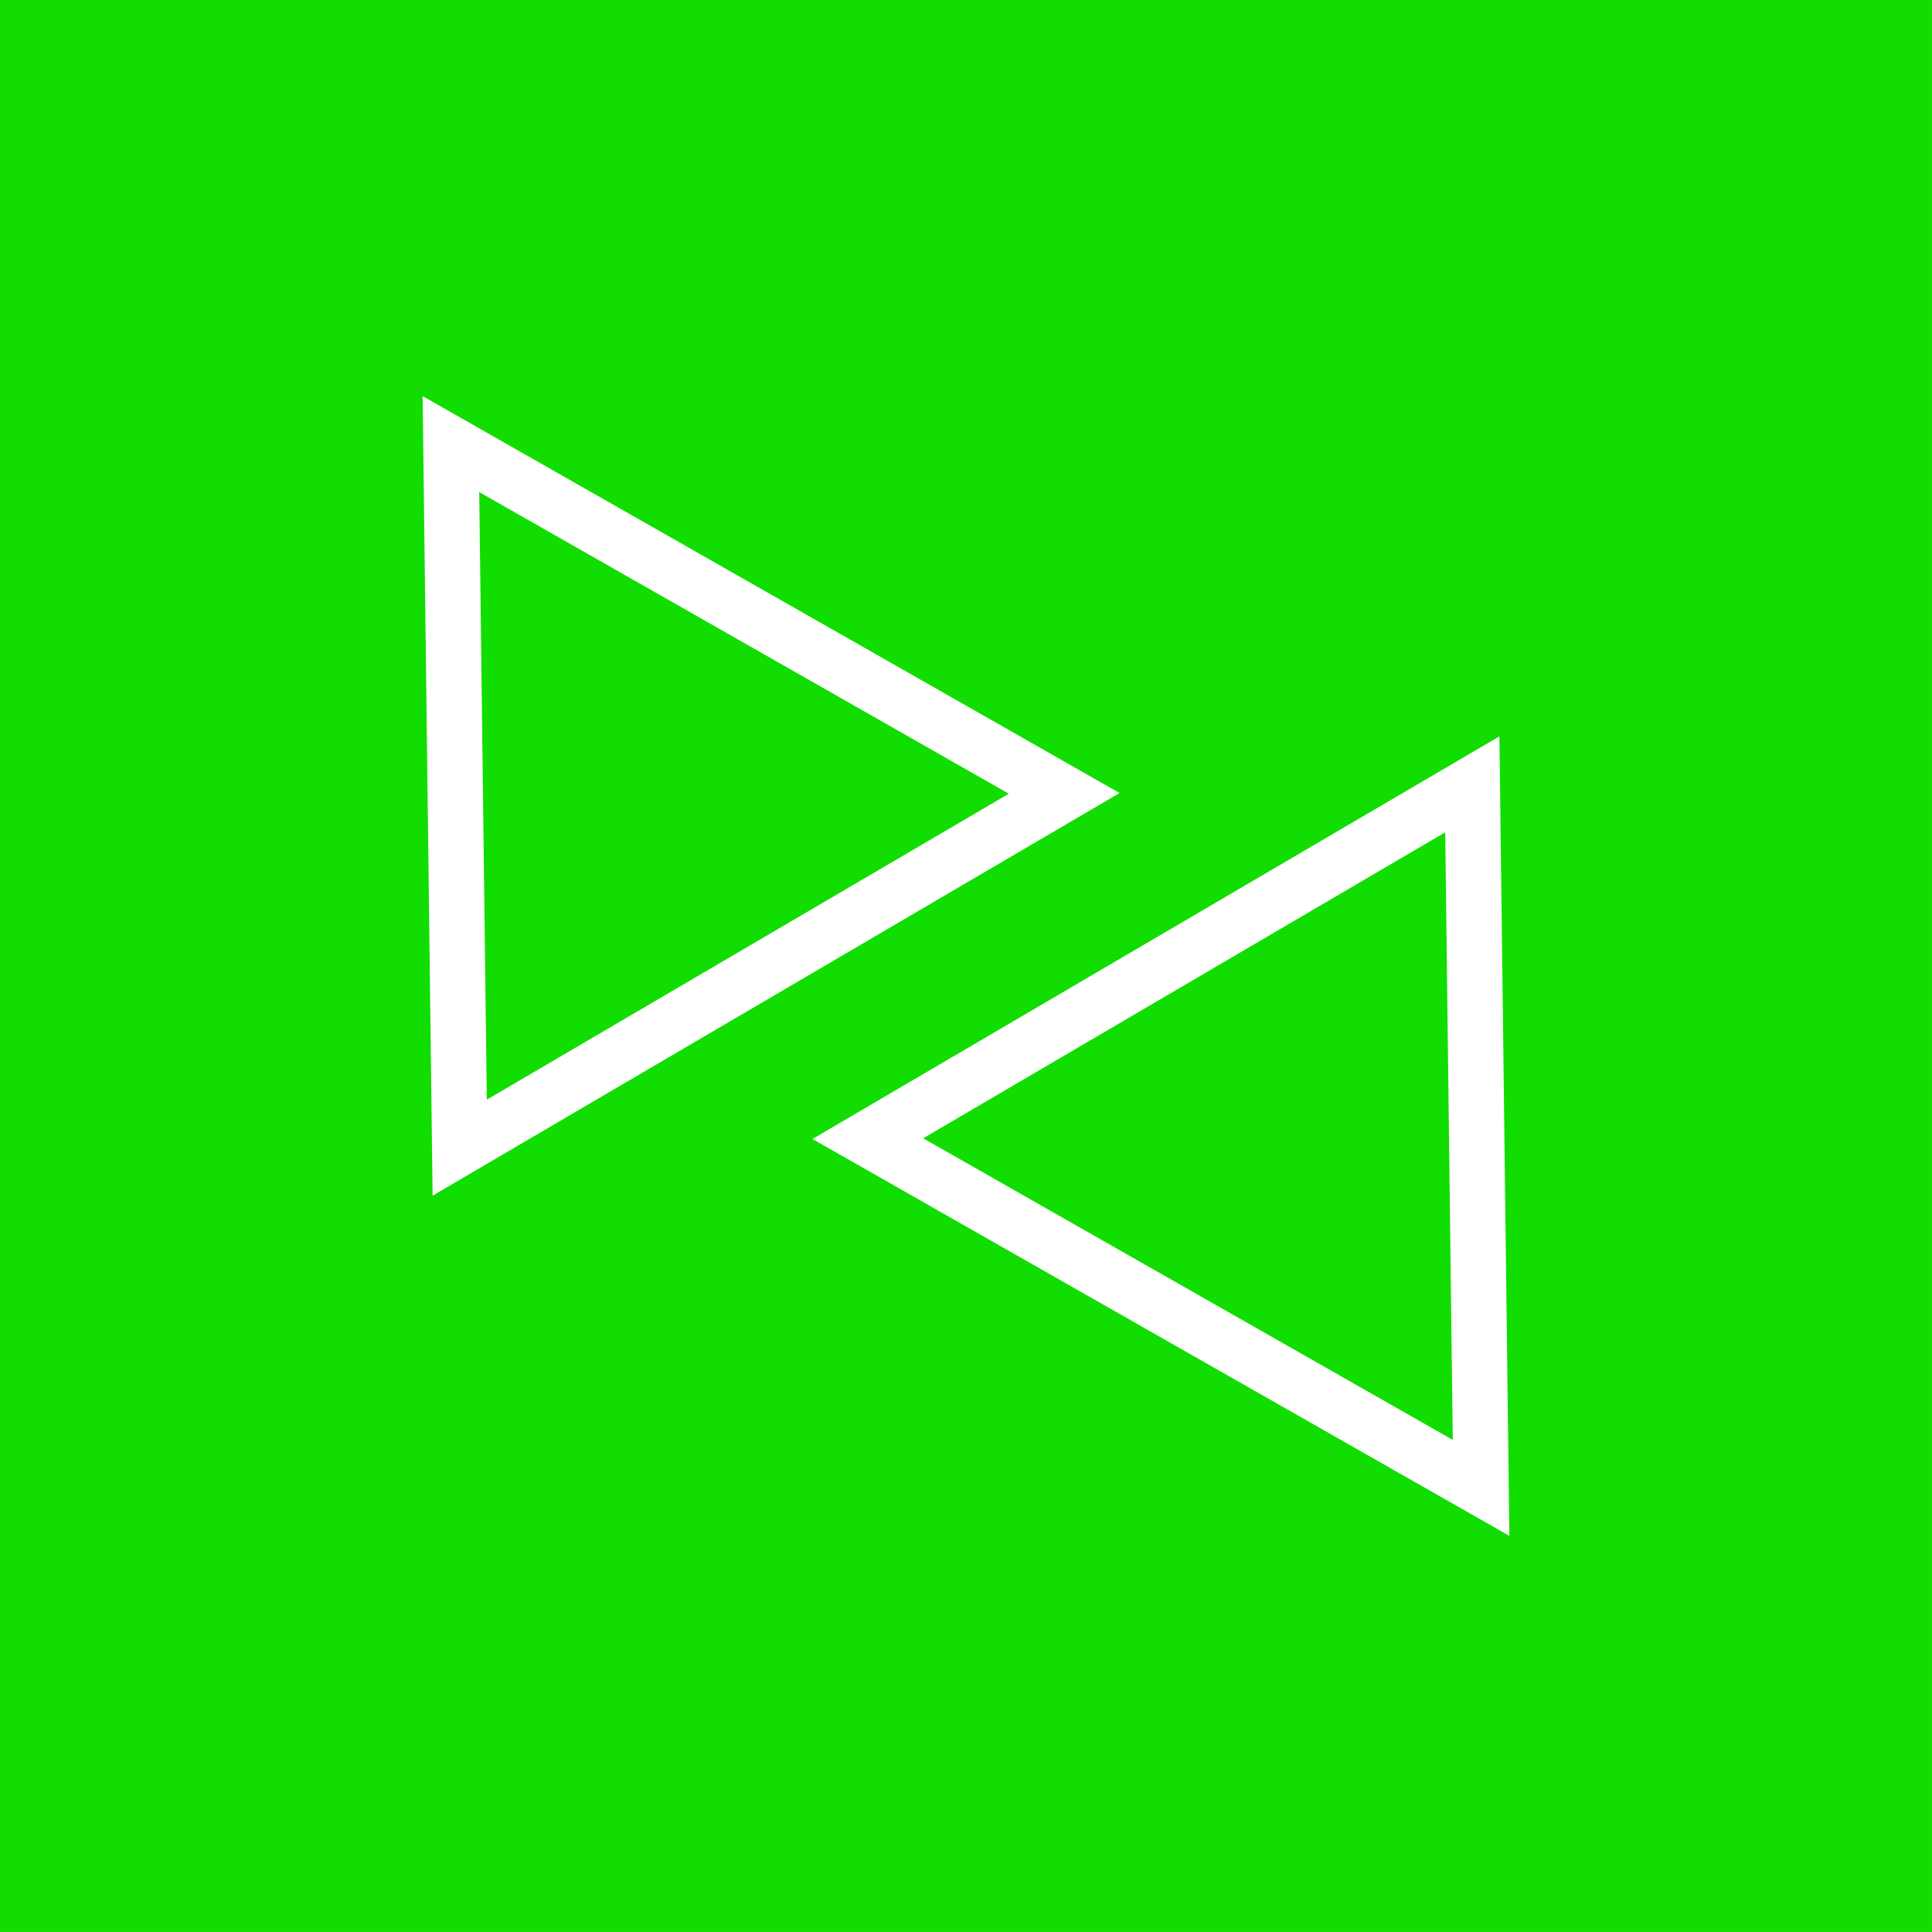
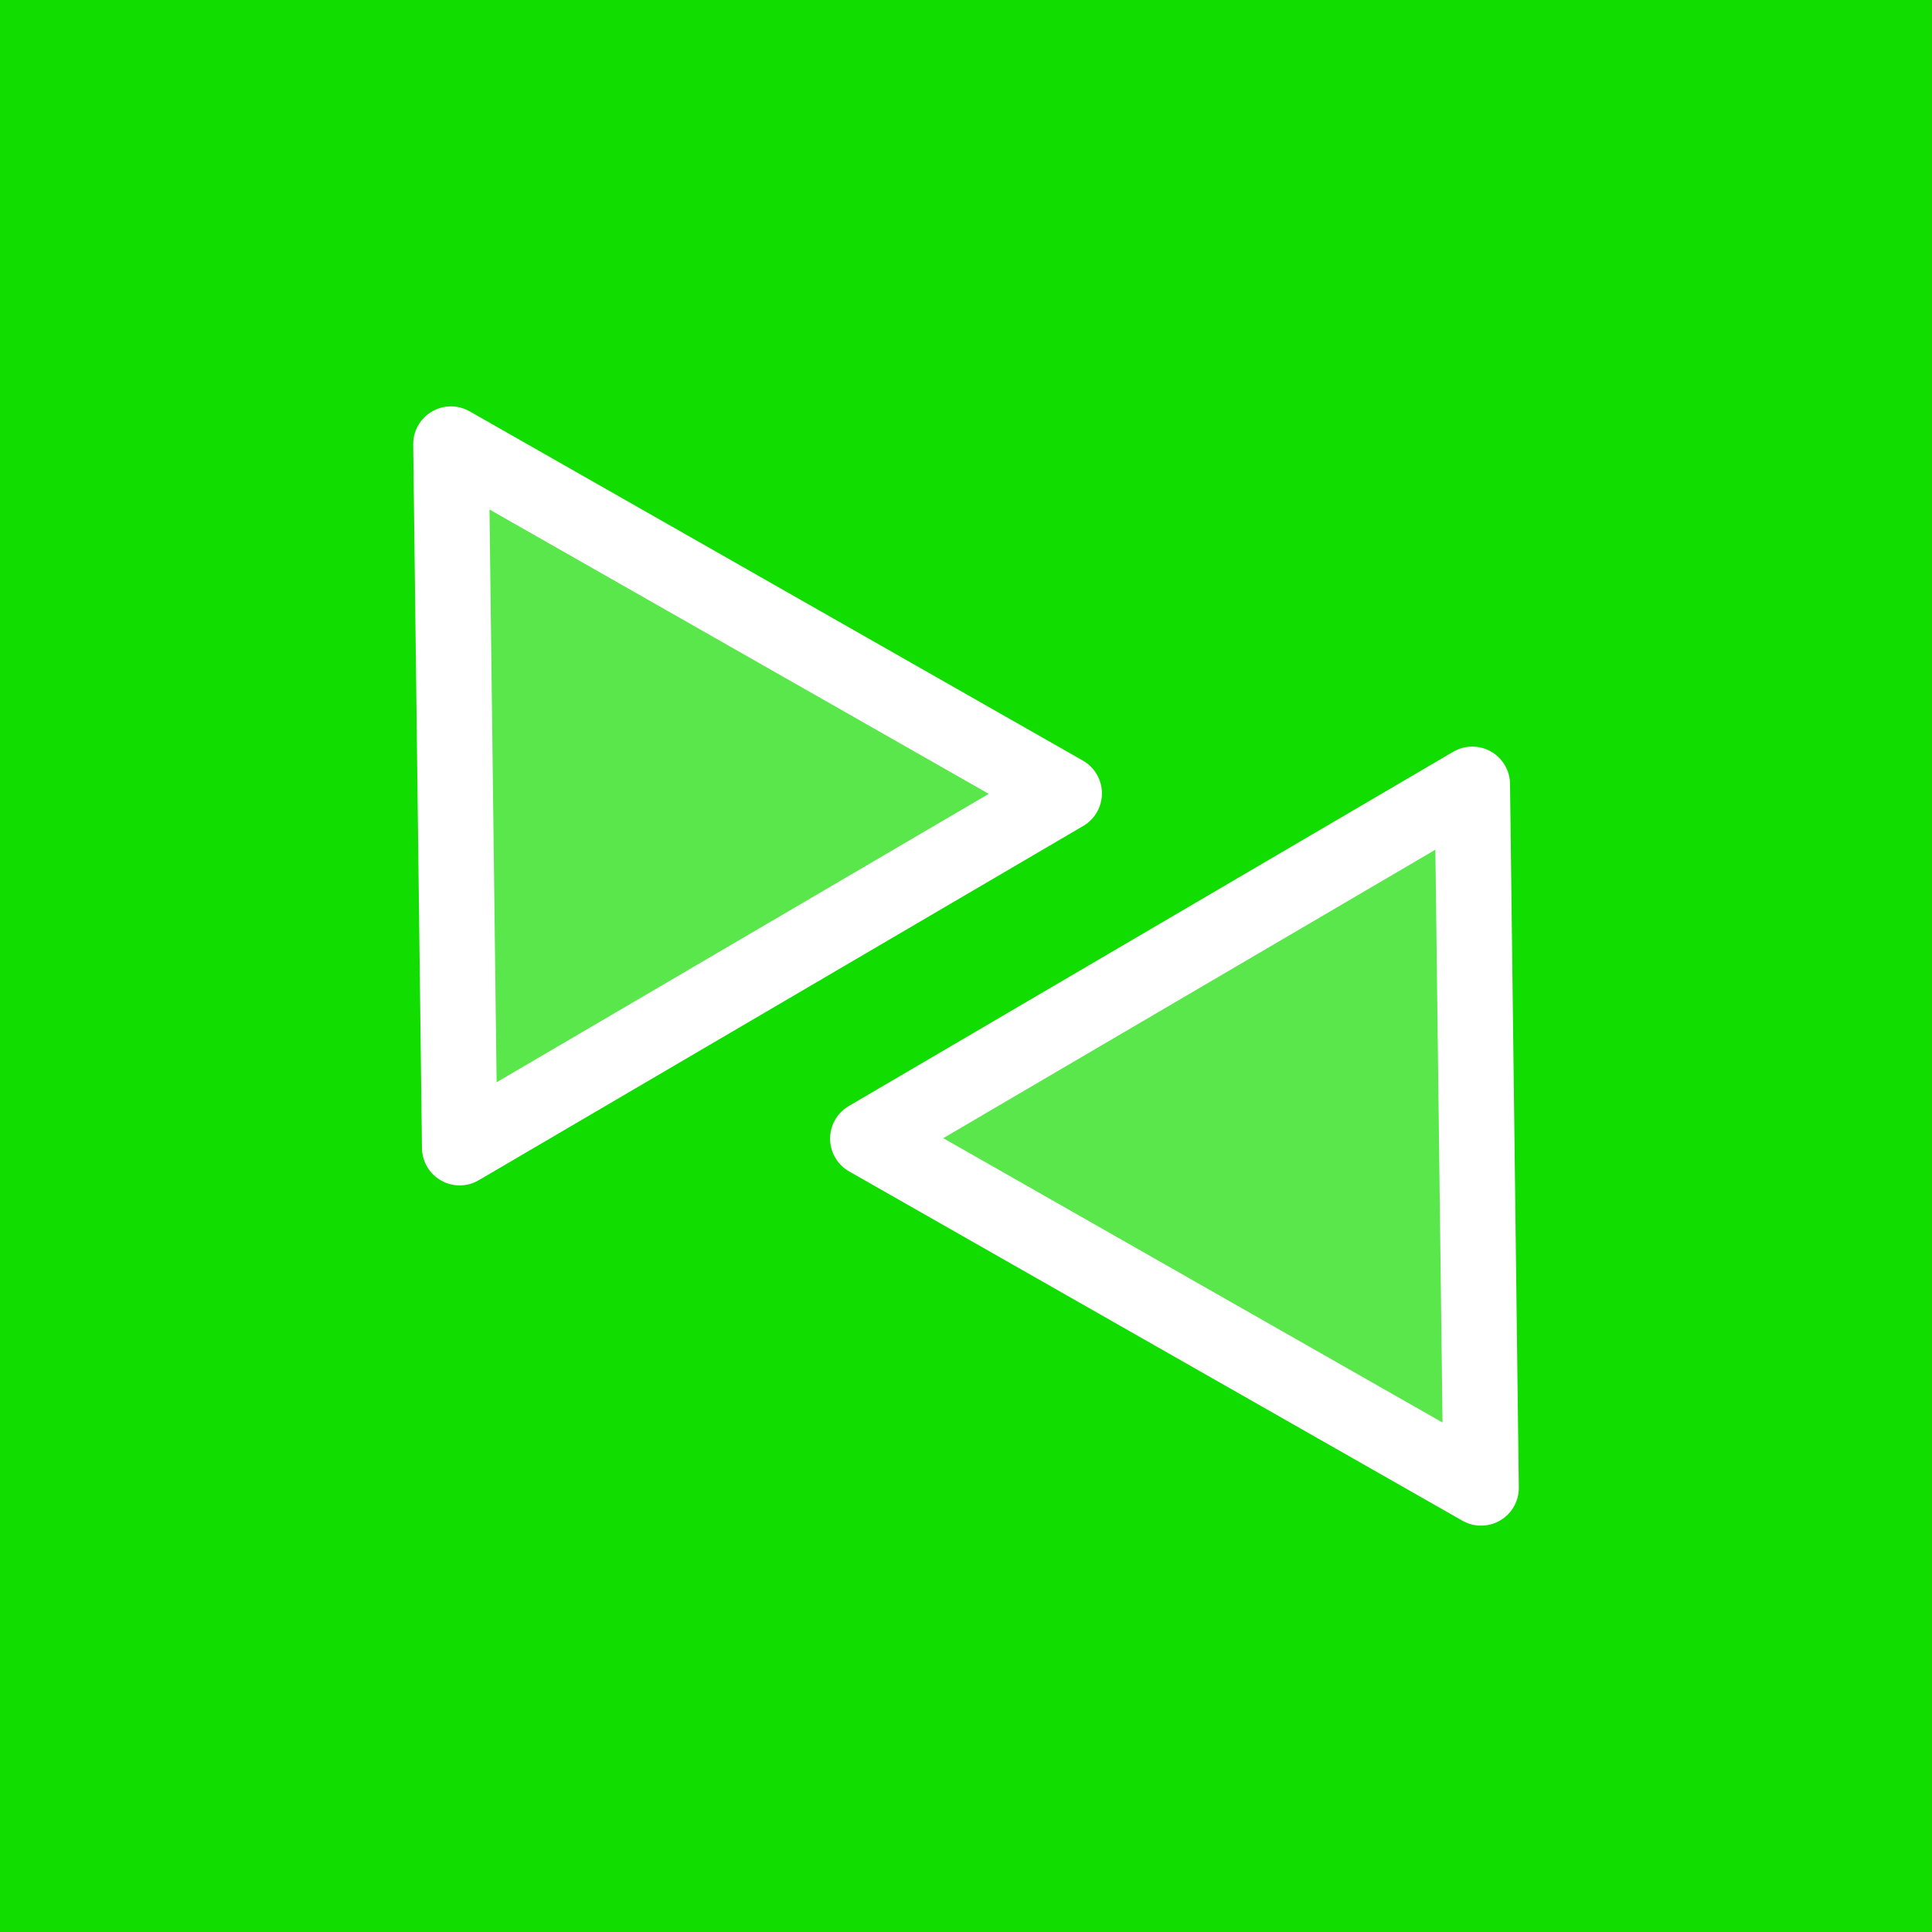
<svg xmlns="http://www.w3.org/2000/svg" width="64" height="64" viewBox="0 0 64 64" id="svg2" version="1.1">
  <defs id="defs15" />
  <g id="Background" transform="translate(-0.613281,-8.361328)">
    <path style="fill:#12dd00;fill-opacity:1;stroke:none;stroke-width:1" d="m 0.613,8.361 h 64 v 64 h -64 z" id="path5" />
  </g>
  <g id="layer1" style="display:inline" transform="translate(-0.613281,-8.361328)">
-     <g transform="matrix(0.9174357,0,0,0.9174357,1.775256,2.414968)" id="g3335">
-       <path id="path7" d="M 52.211,60.205 30.068,47.595 51.895,34.802 Z" style="fill:none;fill-opacity:1;stroke:#ffffff;stroke-width:2;stroke-miterlimit:4;stroke-dasharray:none;stroke-opacity:1" />
-       <path id="path9" d="m 15.015,22.517 22.144,12.611 -21.827,12.793 z" style="fill:none;fill-opacity:1;stroke:#ffffff;stroke-width:2;stroke-miterlimit:4;stroke-dasharray:none;stroke-opacity:1" />
-     </g>
+     <path id="path7" d="M 49.676,57.65 29.361,46.08 49.385,34.343 Z" style="fill:#ffffff;fill-opacity:0.3;stroke:#ffffff;stroke-width:2.5;stroke-miterlimit:4;stroke-dasharray:none;stroke-opacity:1;stroke-linejoin:round" />
+     <path id="path9" d="M 15.551,23.073 35.866,34.643 15.841,46.379 Z" style="fill:#ffffff;fill-opacity:0.3;stroke:#ffffff;stroke-width:2.5;stroke-miterlimit:4;stroke-dasharray:none;stroke-opacity:1;stroke-linejoin:round;opacity:1" />
  </g>
</svg>
